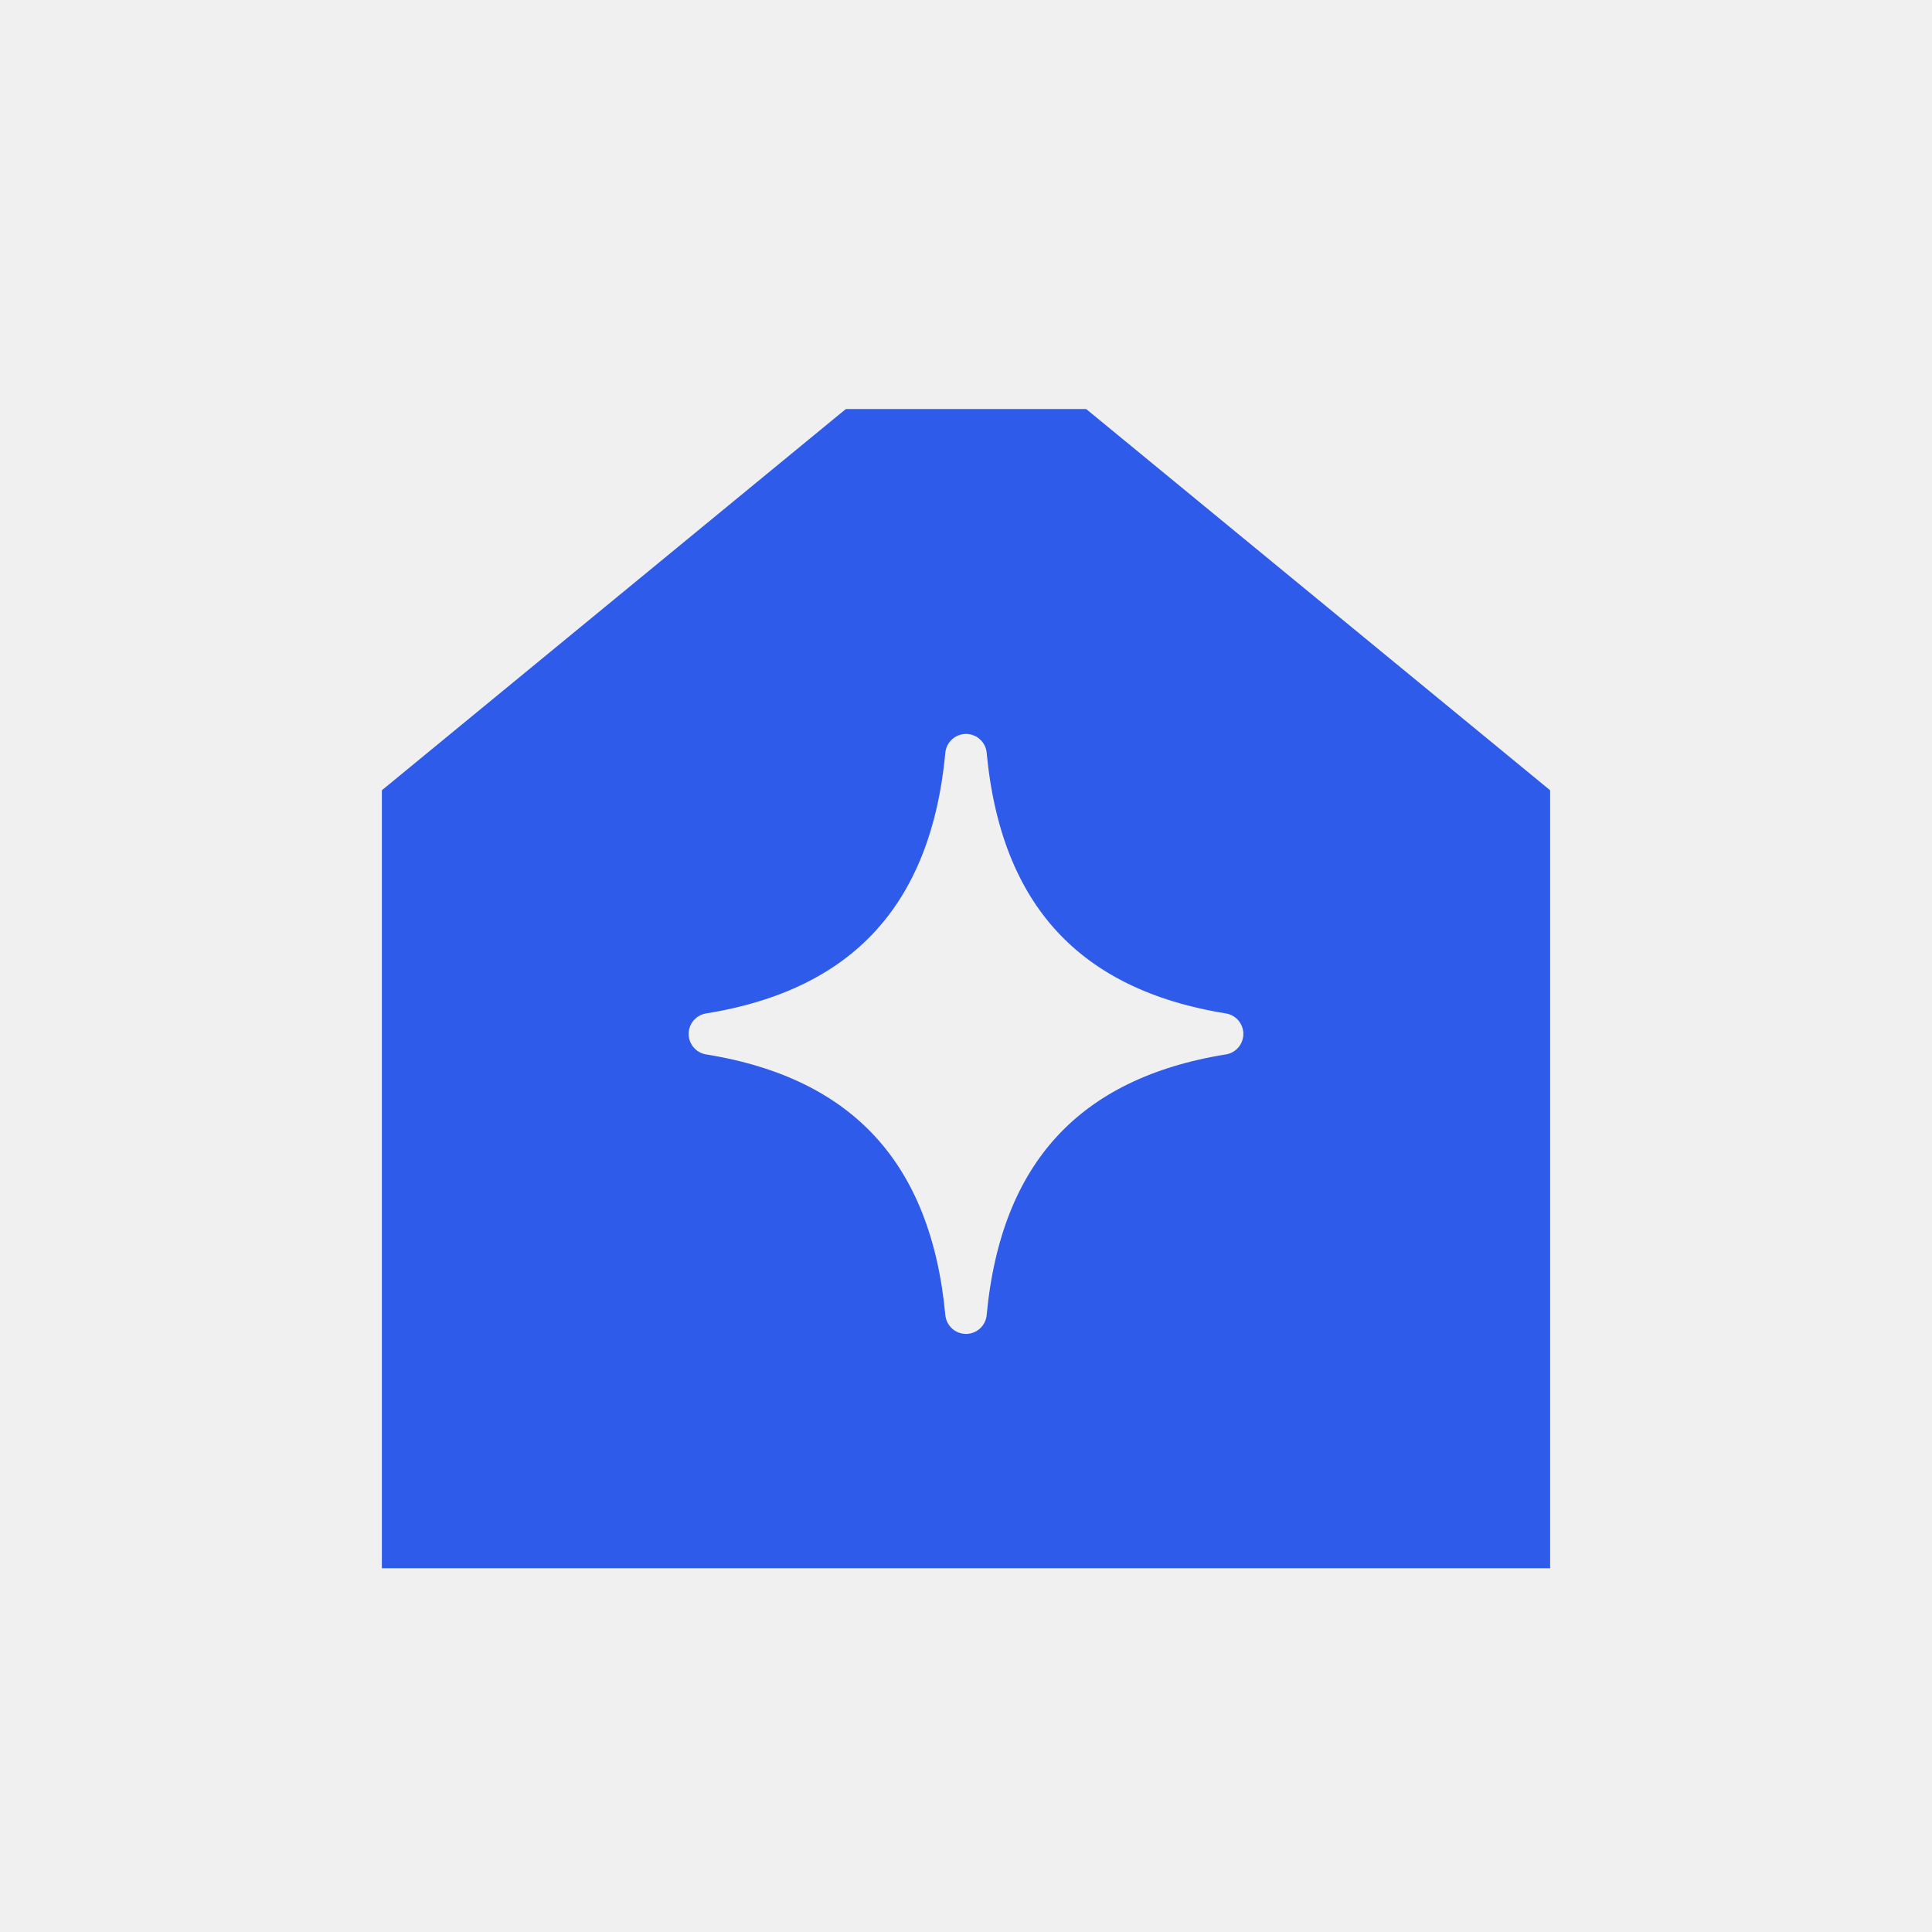
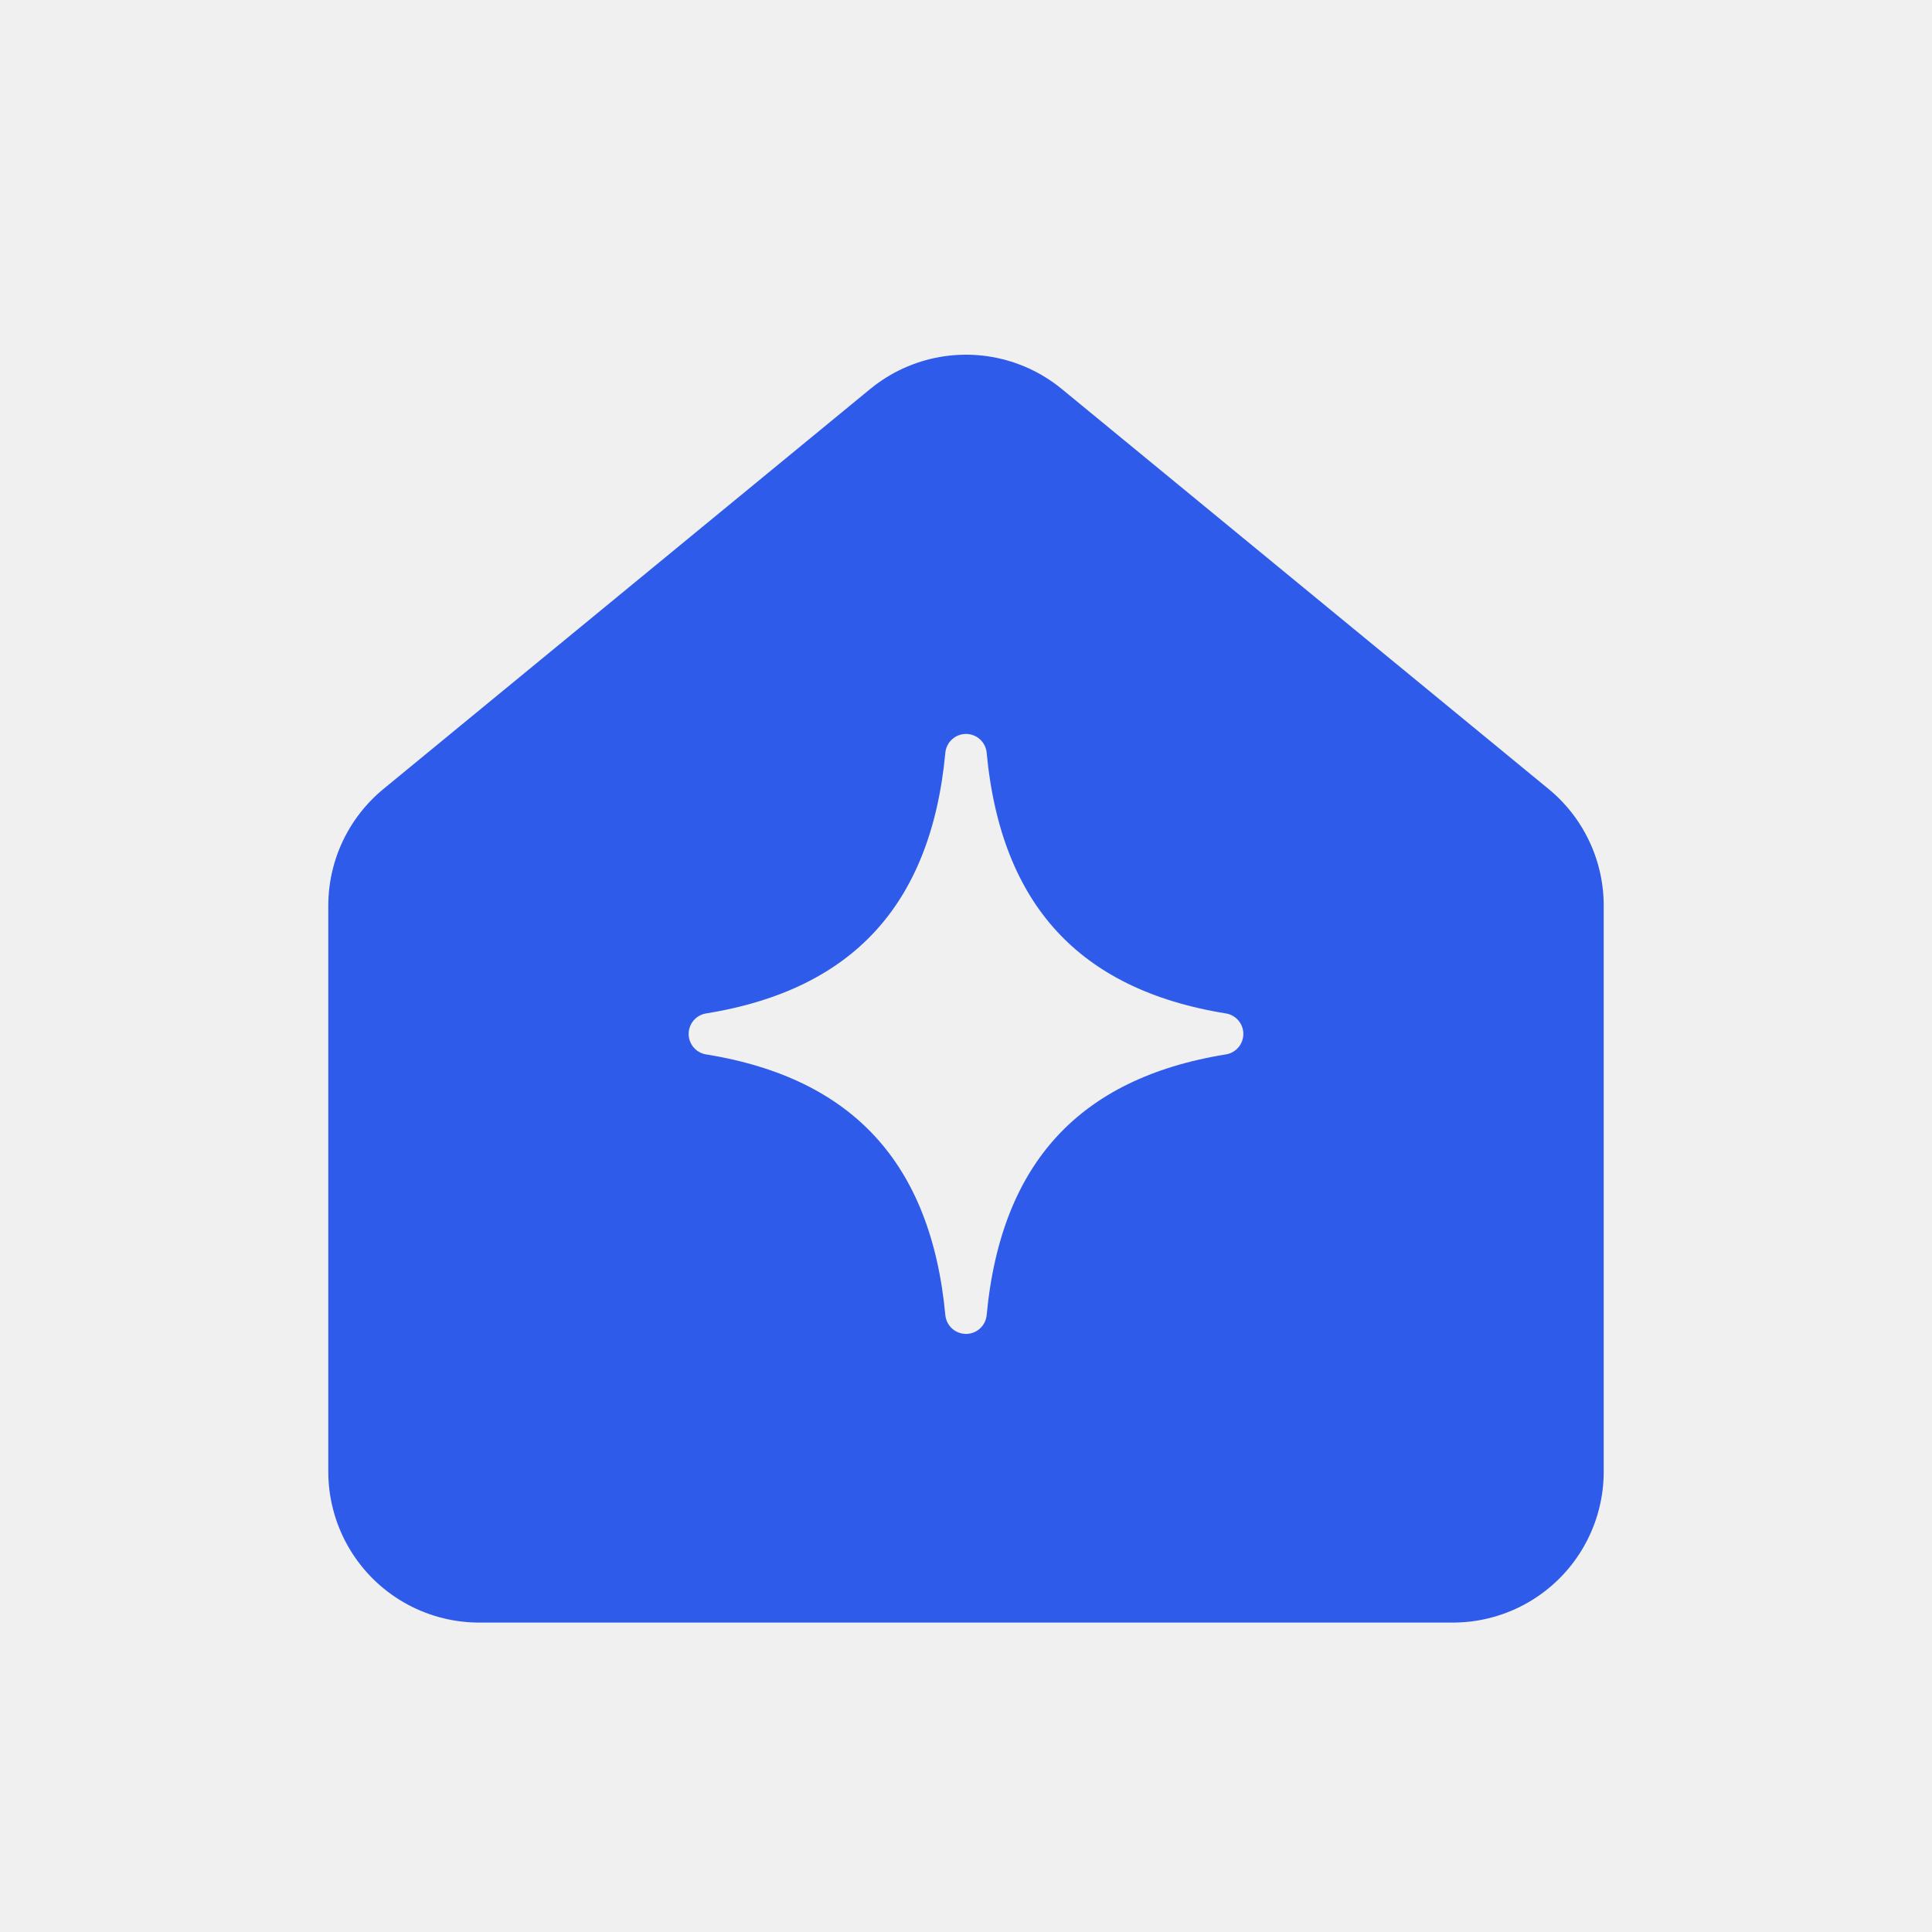
<svg xmlns="http://www.w3.org/2000/svg" viewBox="0 0 1024 1024" width="1024" height="1024">
-   <mask id="brilho">
+   <mask id="brilho" maskUnits="userSpaceOnUse" x="0" y="0" width="1024" height="1024">
    <rect width="1024" height="1024" fill="#fff" />
    <g fill="#000" stroke="#000">
      <path d="M512 400 Q524 528 648 548 Q524 568 512 696 Q500 568 376 548 Q500 528 512 400 Z" stroke-width="22" stroke-linejoin="round" />
    </g>
  </mask>
  <g fill="#2f5bea" stroke="#2f5bea" mask="url(#brilho)">
    <polygon points="512,268 770,480 770,780 254,780 254,480" stroke-width="160" stroke-linejoin="round" />
  </g>
</svg>
